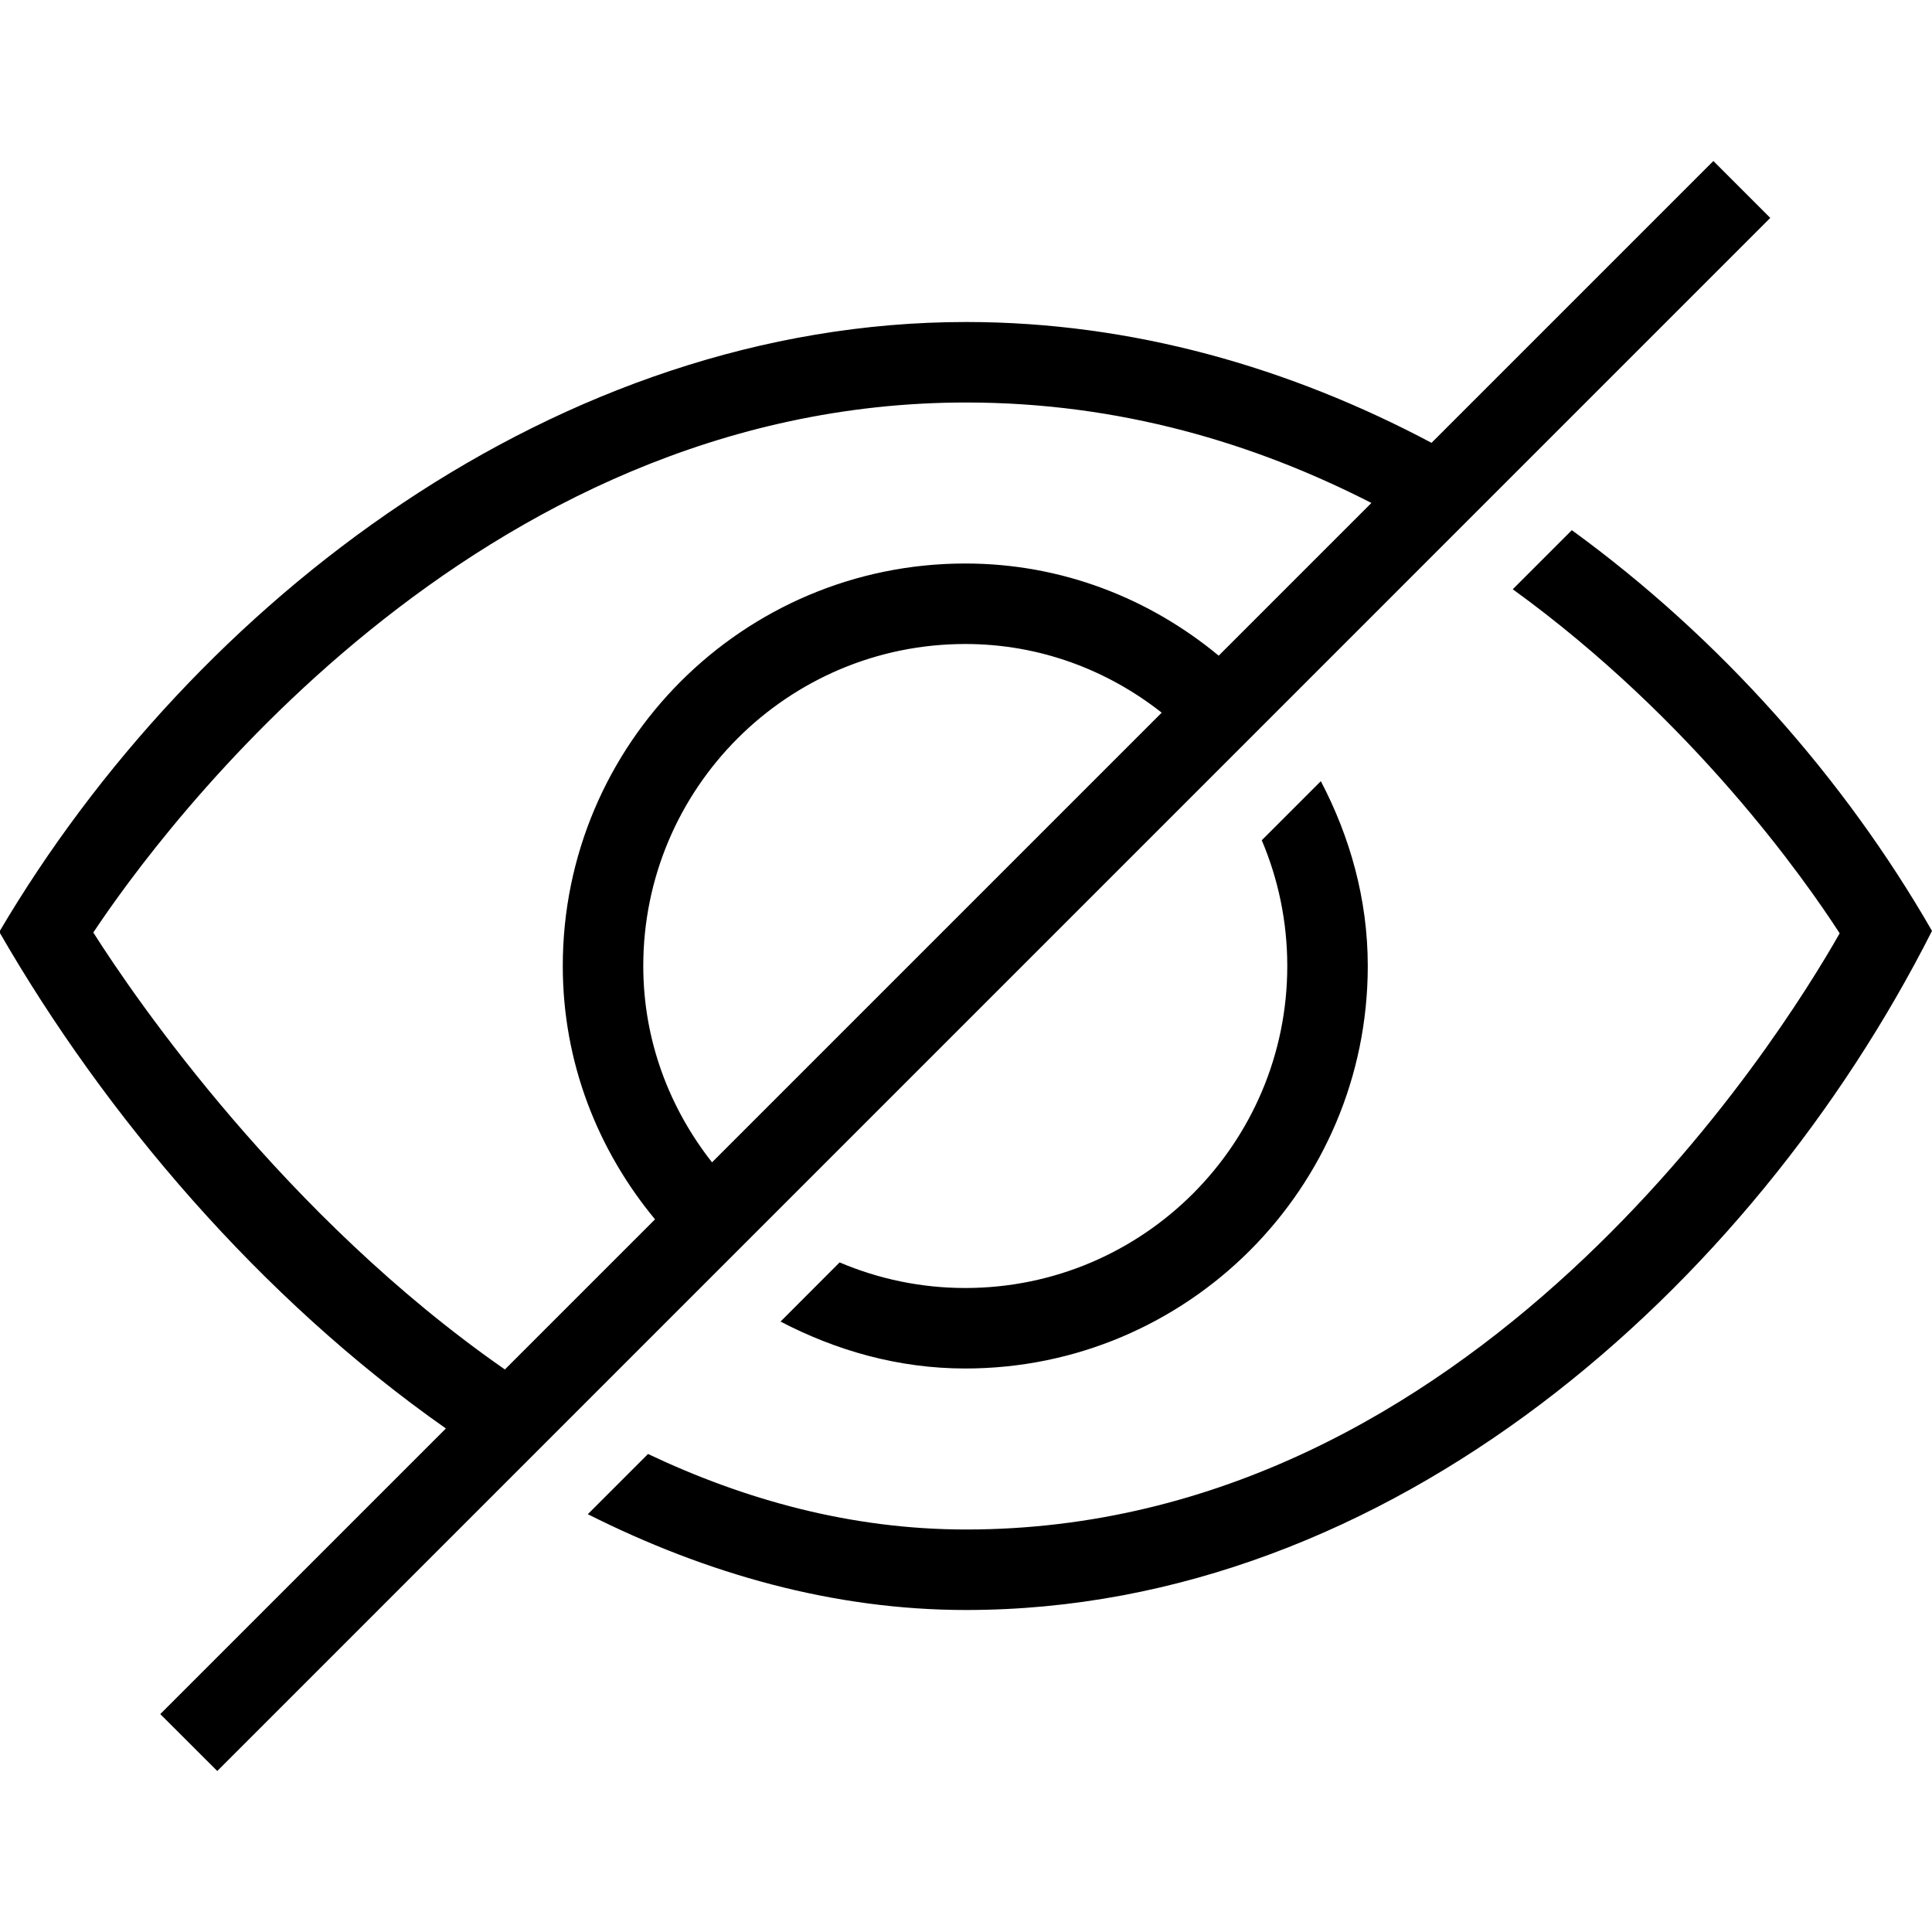
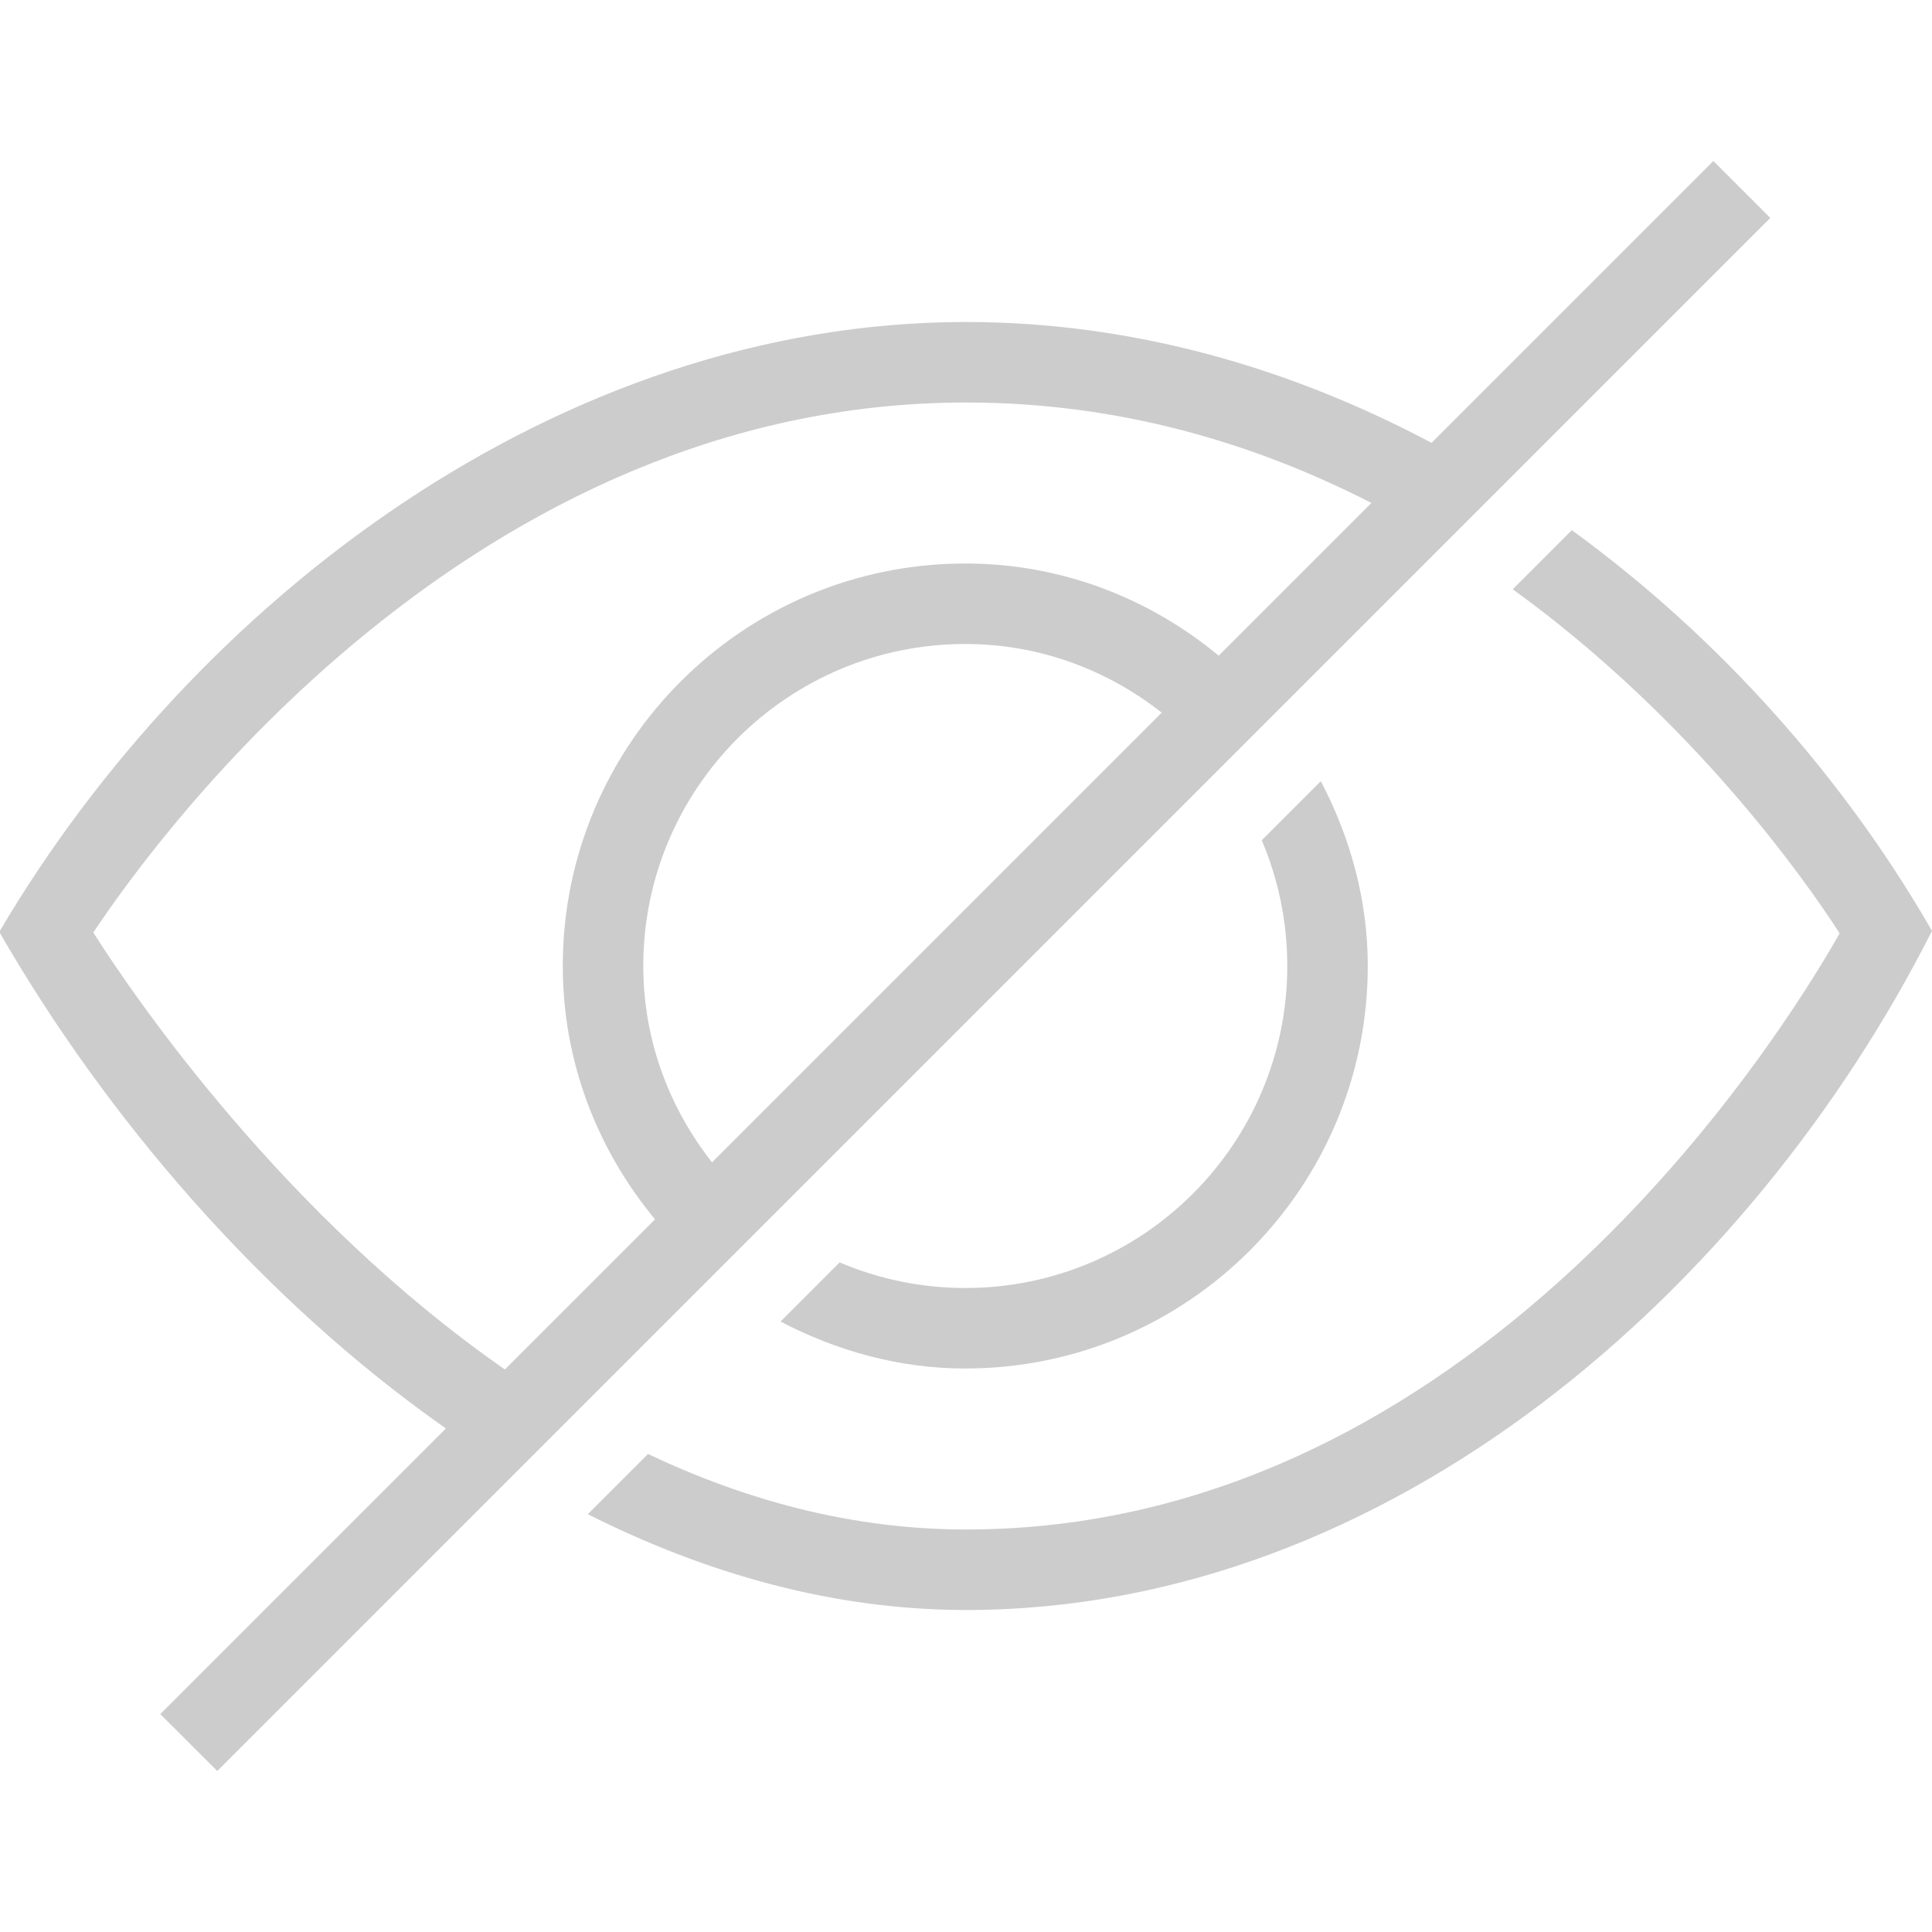
- <svg xmlns="http://www.w3.org/2000/svg" width="24" height="24" fill-rule="evenodd" clip-rule="evenodd">
+ <svg xmlns="http://www.w3.org/2000/svg" width="24" height="24" fill="#ccc" fill-rule="evenodd" clip-rule="evenodd">
  <path d="M8.137 15.147c-.71-.857-1.146-1.947-1.146-3.147 0-2.76 2.241-5 5-5 1.201 0 2.291.435 3.148 1.145l1.897-1.897c-1.441-.738-3.122-1.248-5.035-1.248-6.115 0-10.025 5.355-10.842 6.584.529.834 2.379 3.527 5.113 5.428l1.865-1.865zm6.294-6.294c-.673-.53-1.515-.853-2.44-.853-2.207 0-4 1.792-4 4 0 .923.324 1.765.854 2.439l5.586-5.586zm7.56-6.146l-19.292 19.293-.708-.707 3.548-3.548c-2.298-1.612-4.234-3.885-5.548-6.169 2.418-4.103 6.943-7.576 12.01-7.576 2.065 0 4.021.566 5.782 1.501l3.501-3.501.707.707zm-2.465 3.879l-.734.734c2.236 1.619 3.628 3.604 4.061 4.274-.739 1.303-4.546 7.406-10.852 7.406-1.425 0-2.749-.368-3.951-.938l-.748.748c1.475.742 3.057 1.19 4.699 1.19 5.274 0 9.758-4.006 11.999-8.436-1.087-1.891-2.63-3.637-4.474-4.978zm-3.535 5.414c0-.554-.113-1.082-.317-1.562l.734-.734c.361.69.583 1.464.583 2.296 0 2.759-2.24 5-5 5-.832 0-1.604-.223-2.295-.583l.734-.735c.48.204 1.007.318 1.561.318 2.208 0 4-1.792 4-4z" />
</svg>
